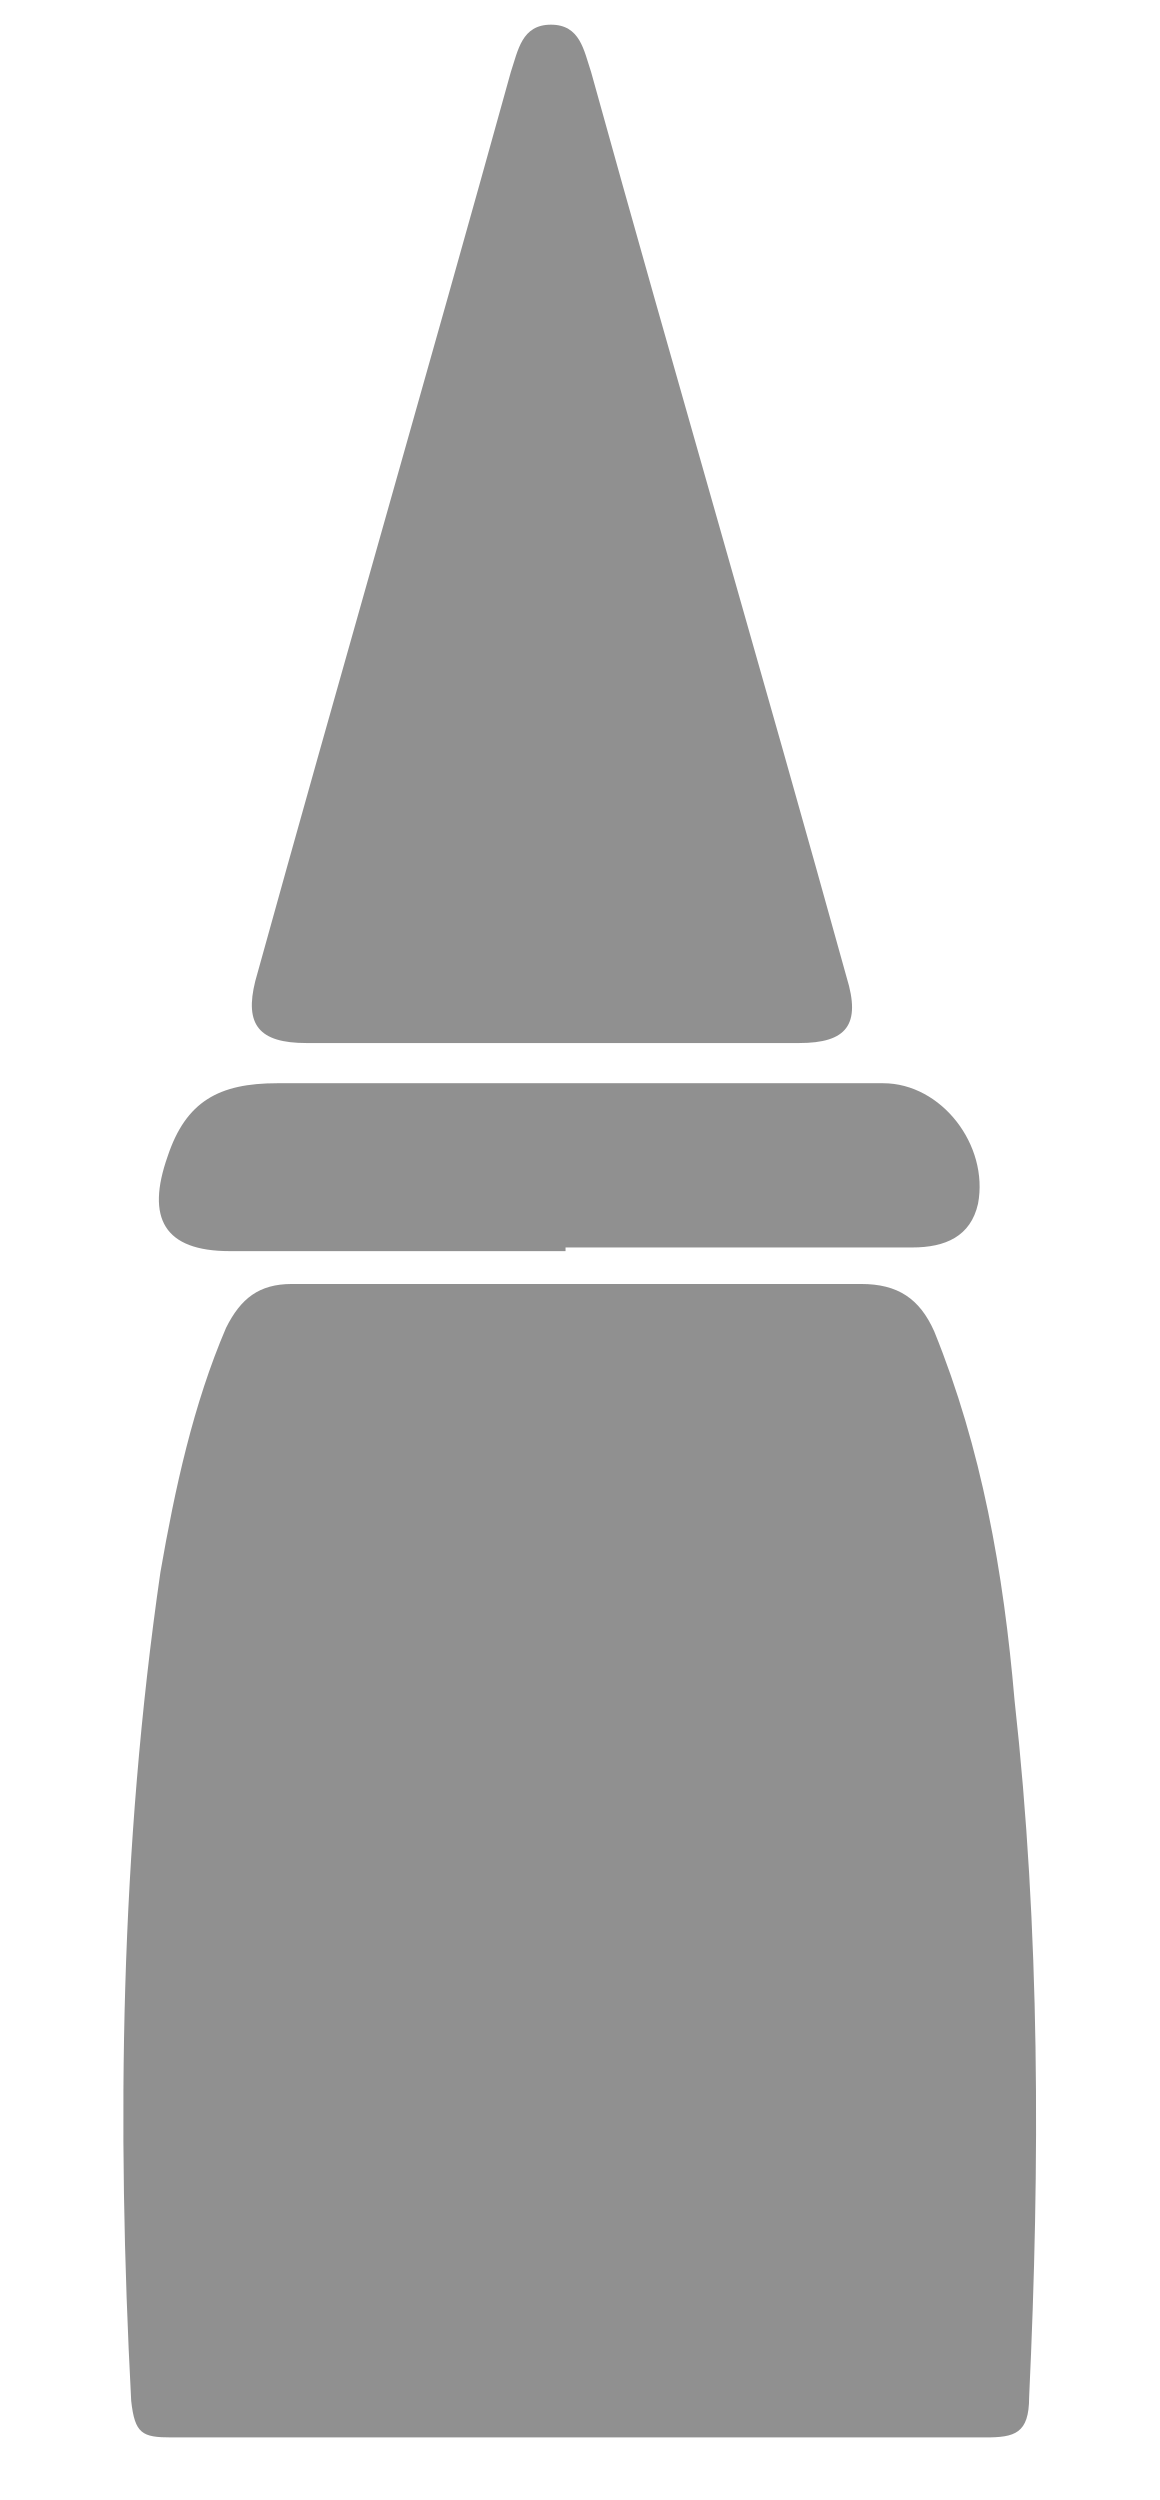
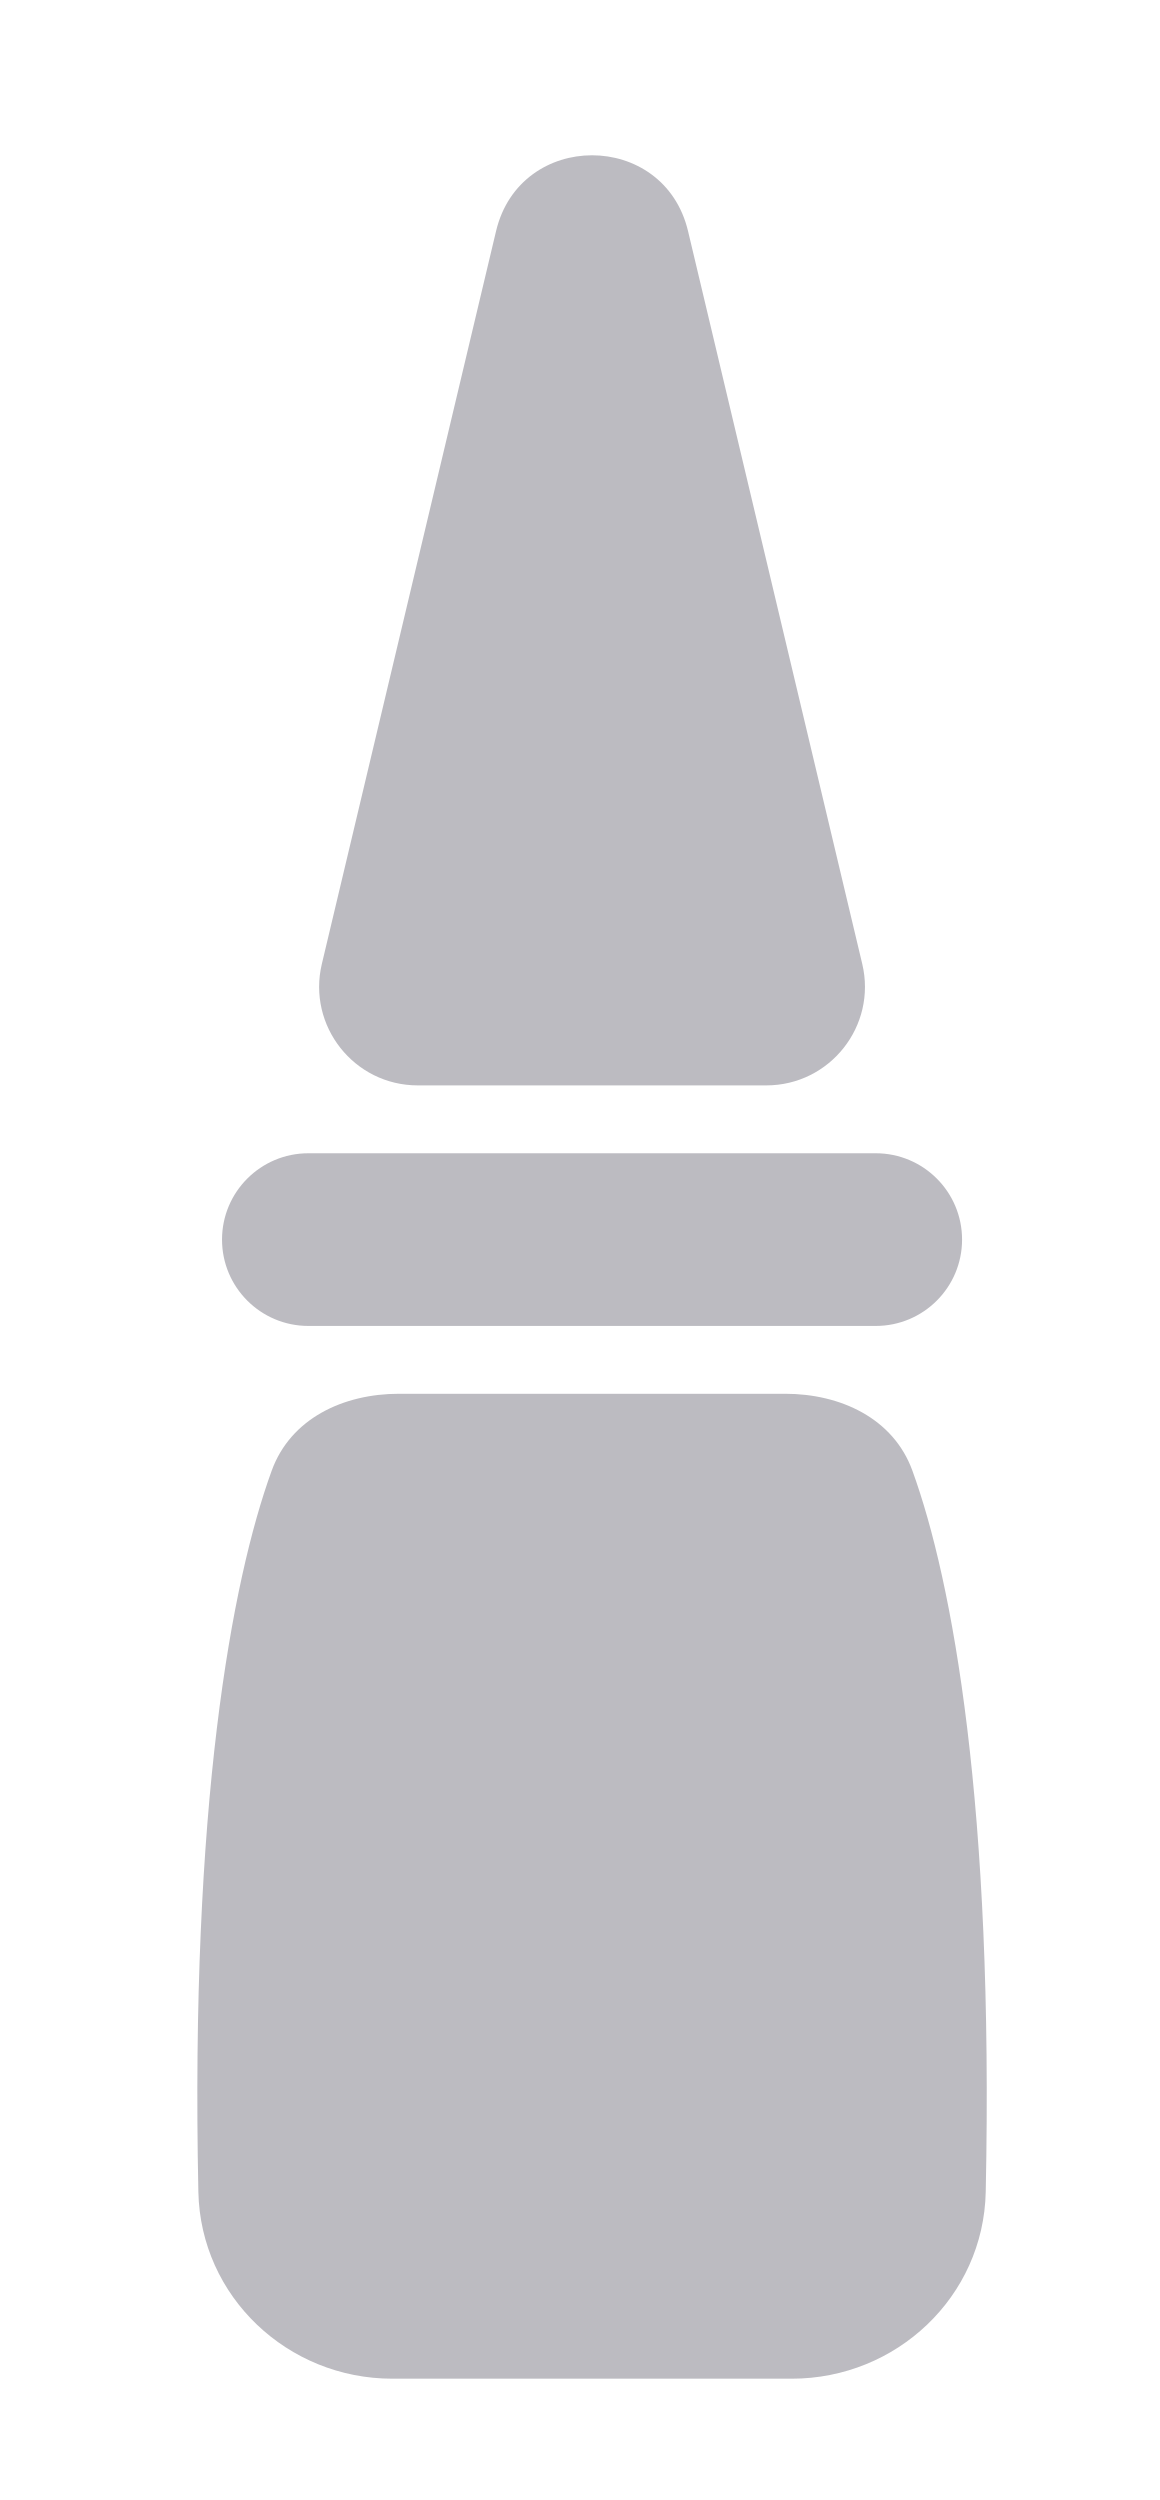
<svg xmlns="http://www.w3.org/2000/svg" width="32" height="69" viewBox="0 0 32 69" fill="none">
-   <path d="M15.912 67.273C12.184 67.273 8.457 67.273 4.729 67.273C3.923 67.273 3.722 67.172 3.621 66.265C3.218 58.609 3.319 51.053 4.427 43.396C4.83 41.079 5.333 38.762 6.24 36.646C6.643 35.84 7.147 35.438 8.054 35.438C13.292 35.438 18.531 35.438 23.77 35.438C24.777 35.438 25.382 35.84 25.785 36.747C27.094 39.971 27.699 43.396 28.001 46.922C28.706 53.269 28.706 59.717 28.404 66.165C28.404 67.172 28.001 67.273 27.195 67.273C23.467 67.273 19.639 67.273 15.912 67.273Z" fill="#909090" />
-   <path d="M15.206 28.788C12.99 28.788 10.673 28.788 8.457 28.788C7.147 28.788 6.744 28.285 7.046 27.076C9.363 18.714 11.781 10.352 14.098 1.99C14.3 1.386 14.4 0.681 15.206 0.681C16.012 0.681 16.113 1.386 16.315 1.99C18.632 10.352 21.05 18.613 23.367 26.975C23.77 28.285 23.367 28.788 22.057 28.788C19.74 28.788 17.423 28.788 15.106 28.788H15.206Z" fill="#909090" />
-   <path d="M15.609 34.531C12.486 34.531 9.363 34.531 6.341 34.531C4.528 34.531 4.024 33.624 4.628 31.912C5.132 30.4 6.039 29.897 7.651 29.897C13.191 29.897 18.833 29.897 24.374 29.897C25.986 29.897 27.296 31.609 26.994 33.221C26.792 34.128 26.087 34.43 25.18 34.43C21.956 34.43 18.833 34.43 15.609 34.43V34.531Z" fill="#909090" />
+   <path d="M6.128 34.213C6.128 32.897 7.195 31.83 8.511 31.83H24.17C25.486 31.83 26.553 32.897 26.553 34.213C26.553 35.529 25.486 36.596 24.17 36.596H8.511C7.195 36.596 6.128 35.529 6.128 34.213Z" fill="#BCBBC1" />
+   <path d="M5.475 60.499C5.251 49.853 6.386 43.653 7.499 40.59C8.023 39.148 9.478 38.468 11.013 38.468H21.668C23.203 38.468 24.658 39.148 25.182 40.59C26.295 43.653 27.43 49.853 27.206 60.499C27.145 63.389 24.743 65.652 21.852 65.652H10.828C7.938 65.652 5.536 63.389 5.475 60.499Z" fill="#BCBBC1" />
+   <path d="M13.691 6.379C14.354 3.588 18.326 3.588 18.99 6.379L23.798 26.604C24.205 28.315 22.907 29.957 21.148 29.957H11.532C9.773 29.957 8.476 28.315 8.883 26.604L13.691 6.379Z" fill="#BCBBC1" />
</svg>
